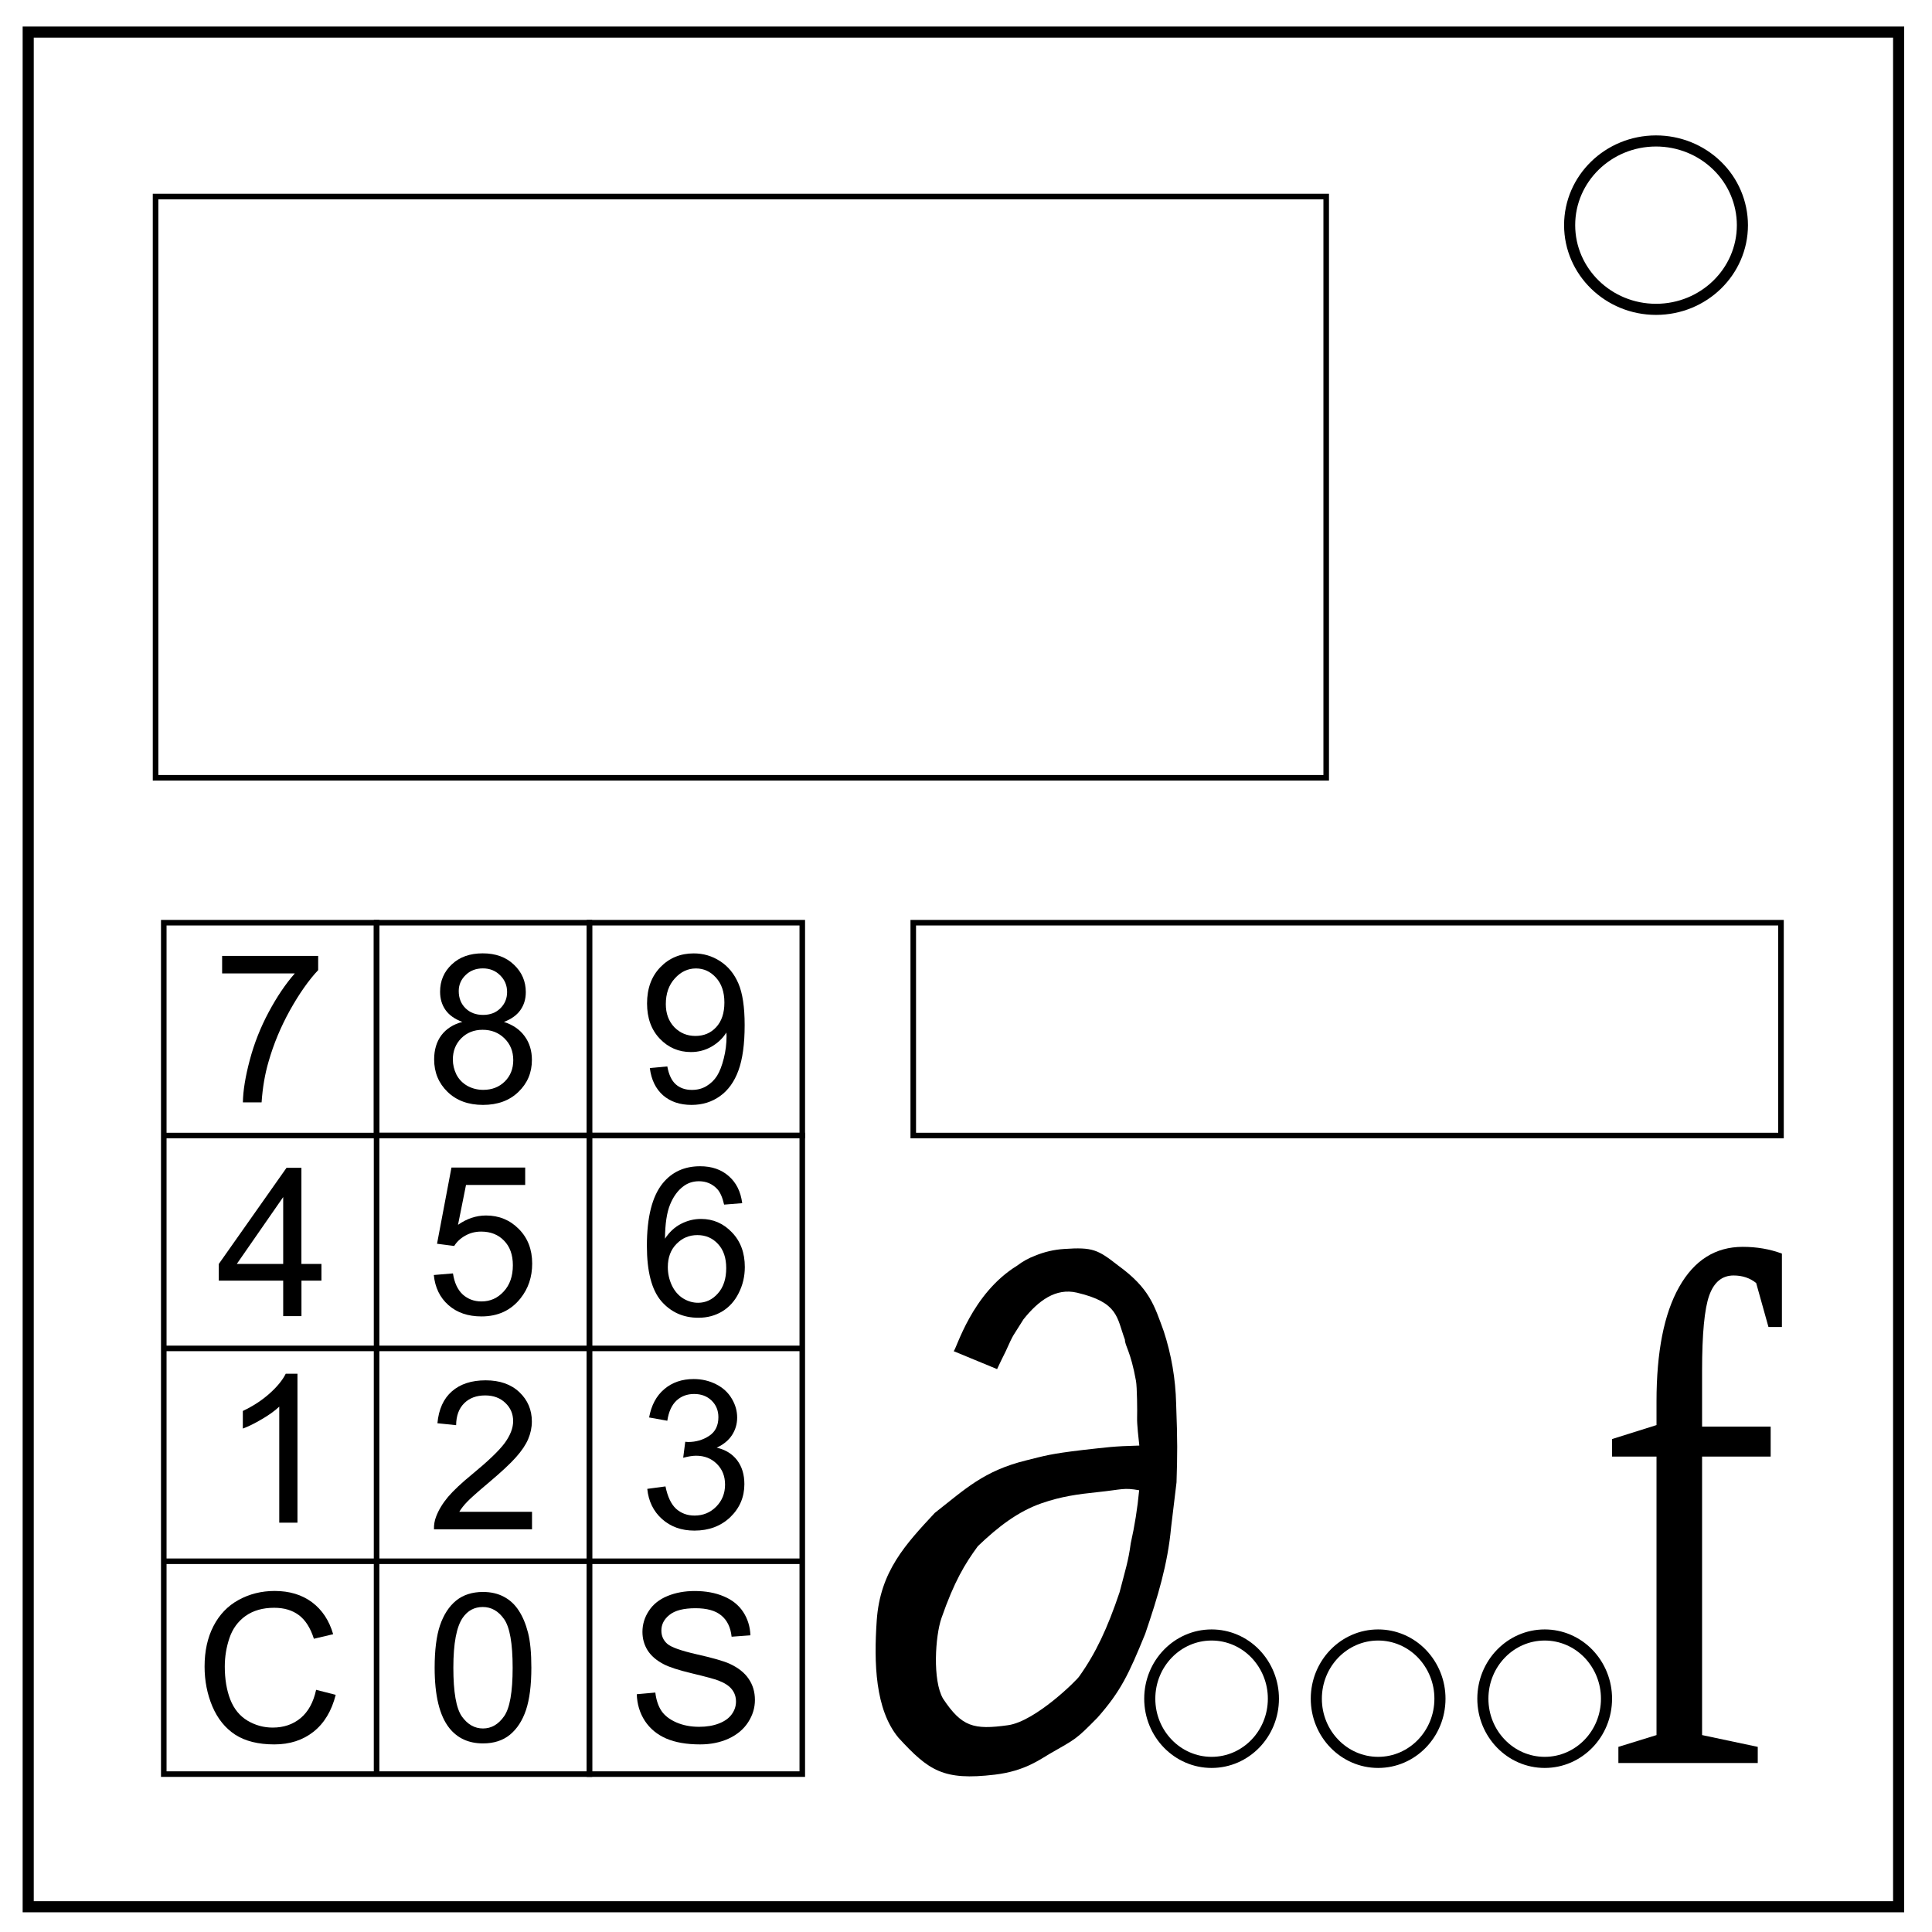
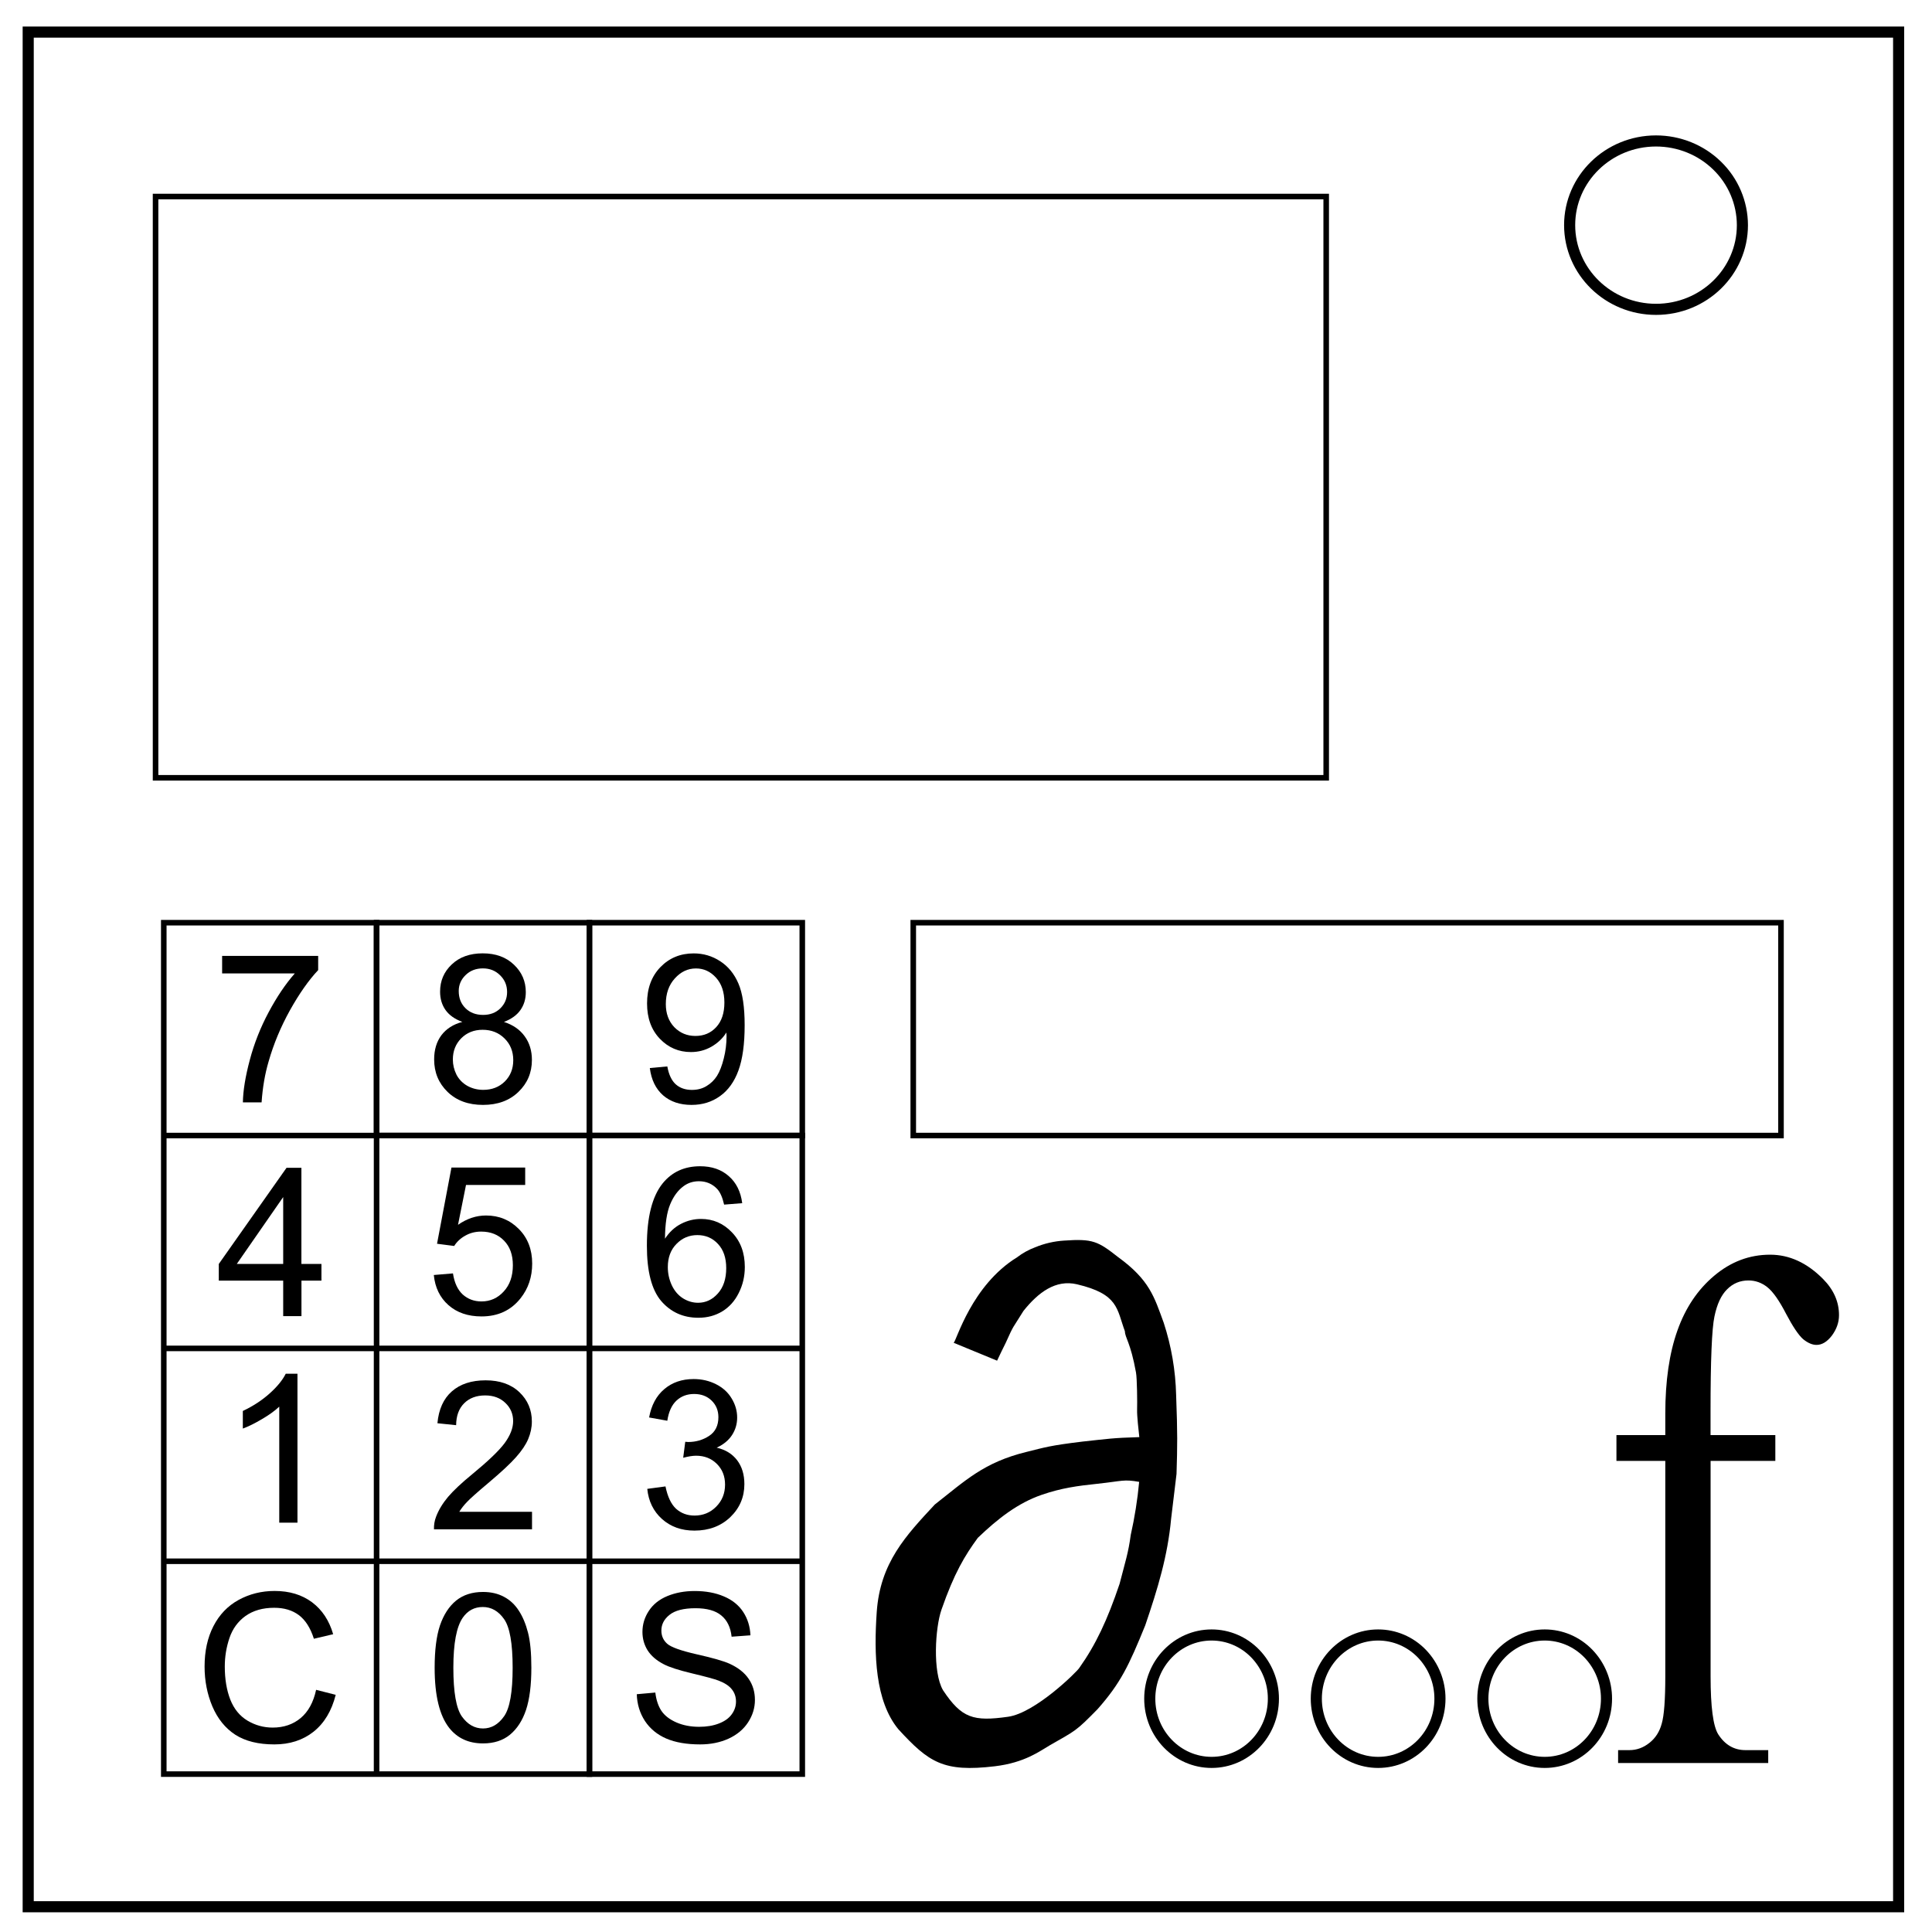
<svg xmlns="http://www.w3.org/2000/svg" viewBox="0 0 348 348" fill="none">
-   <path d="M210.95 275.06c-.62 6.73-2.4 12.56-4.67 19.23-2.96 7.26-4.41 10.36-8.6 15.1-3.93 4-3.87 3.79-8.57 6.49-1.8 1.03-4.49 3.13-9.93 3.78-9.26 1.1-11.88-.7-17.36-6.67-4.2-5.09-4.42-13.49-3.9-21.1.61-8.88 5.23-13.75 10.46-19.38 5.5-4.3 8.8-7.58 16.5-9.47 3.4-.84 4.19-1.15 10.14-1.86 4.5-.49 5.35-.67 10.2-.8-.12-1.05-.44-3.85-.4-4.98.04-1.17 0-5.58-.2-6.66-.98-5.44-1.97-6.23-2-7.44-1.48-4-1.12-6.69-8.64-8.46-3.84-.9-6.98 1.48-9.63 4.81-2.03 3.3-1.65 2.3-3.2 5.76-.51 1-1.03 2.1-1.55 3.2l-7.82-3.23c.52-.4 3.22-10.35 11.42-15.4a12.6 12.6 0 013.25-1.8 16.3 16.3 0 015.23-1.21c5.15-.36 6.08.13 9.7 2.96 5.69 4.13 6.53 7.18 8.24 11.86a45.36 45.36 0 012.23 13c.26 7.05.23 9.03.07 14.22zm-5.76-6.63c-2.84-.5-2.93-.14-7.5.34-3.53.37-6.49.76-10.07 2-4.25 1.48-7.82 4.22-11.49 7.74-2.34 3.2-4.25 6.35-6.55 12.95-1.12 3.22-1.63 11.2.28 14.5 3.37 5.06 5.48 5.67 11.72 4.79 4.95-.7 12.47-8.19 12.83-8.81 2.97-4.18 5.04-8.58 7.25-15.13 1.02-3.96 1.59-5.61 2.01-8.8a75.63 75.63 0 001.52-9.58z" fill="#000" aria-label="∂" style="fill:#000000;fill-opacity:1" font-weight="400" font-size="120" font-family="sans-serif" letter-spacing="0" word-spacing="0" />
+   <path d="M210.95 273.54c-.62 6.74-2.4 12.57-4.67 19.24-2.96 7.26-4.41 10.36-8.6 15.1-3.93 4-3.87 3.79-8.57 6.48-1.8 1.04-4.49 3.14-9.93 3.79-9.26 1.1-11.88-.7-17.36-6.67-4.2-5.09-4.42-13.5-3.9-21.1.61-8.88 5.23-13.76 10.46-19.38 5.5-4.3 8.8-7.58 16.5-9.47 3.4-.84 4.19-1.15 10.14-1.87 4.5-.48 5.35-.66 10.2-.8-.12-1.04-.44-3.84-.4-4.97.04-1.18 0-5.59-.2-6.67-.98-5.44-1.97-6.22-2-7.43-1.48-4.01-1.12-6.69-8.64-8.46-3.84-.9-6.98 1.48-9.63 4.8-2.03 3.3-1.65 2.31-3.2 5.76-.51 1-1.03 2.11-1.55 3.2l-7.82-3.22c.52-.4 3.22-10.35 11.42-15.4a12.6 12.6 0 013.25-1.8 16.3 16.3 0 015.23-1.21c5.15-.36 6.08.12 9.7 2.96 5.69 4.13 6.53 7.18 8.24 11.86a45.36 45.36 0 012.23 13c.26 7.05.23 9.02.07 14.21zm-5.76-6.62c-2.84-.5-2.93-.15-7.5.34-3.53.37-6.49.76-10.07 2-4.25 1.47-7.82 4.22-11.49 7.74-2.34 3.2-4.25 6.34-6.55 12.95-1.12 3.21-1.63 11.2.28 14.5 3.37 5.06 5.48 5.66 11.72 4.78 4.95-.7 12.47-8.18 12.83-8.8 2.97-4.19 5.04-8.59 7.25-15.13 1.02-3.96 1.59-5.61 2.01-8.8a75.63 75.63 0 001.52-9.58z" fill="#000" aria-label="∂" style="fill:#000000;fill-opacity:1" font-weight="400" font-size="120" font-family="sans-serif" letter-spacing="0" word-spacing="0" />
  <path d="M5.08 5.78h336.91v337.67H5.08z" stroke-width="2" stroke="#000" />
  <path d="M282.73 40.55c0-8.37 6.97-15.16 15.56-15.16 4.13 0 8.09 1.6 11 4.44a14.97 14.97 0 014.56 10.72c0 8.38-6.96 15.17-15.56 15.17-8.59 0-15.56-6.8-15.56-15.17z" stroke-width="2" stroke="#000" />
  <path d="M67.83 166.2h38.34v38.34H67.83z" stroke="#000" />
  <path d="M106.17 166.2h38.34v38.34h-38.34zM28.02 35.4h210.86v104.7H28.02zM164.5 166.2h156.3v38.34h-156.3z" stroke="#000" />
  <g style="line-height:1.25;-inkscape-font-specification:Arial">
    <path d="M40.01 175.34v-3.16h17.3v2.56q-2.55 2.71-5.07 7.21-2.5 4.5-3.86 9.26-.99 3.36-1.26 7.35h-3.37q.05-3.15 1.24-7.62 1.18-4.46 3.39-8.6 2.22-4.16 4.72-7z" aria-label="7" font-weight="400" font-size="37.33" font-family="Arial" letter-spacing="0" word-spacing="0" fill="#000" />
  </g>
  <g style="line-height:1.25;-inkscape-font-specification:Arial">
    <path d="M83.28 184.07q-2.04-.75-3.02-2.13-.99-1.39-.99-3.32 0-2.92 2.1-4.9 2.1-2 5.58-2 3.5 0 5.63 2.05 2.13 2.02 2.13 4.94 0 1.86-.98 3.24-.97 1.37-2.96 2.12 2.46.8 3.74 2.59 1.3 1.78 1.3 4.26 0 3.43-2.43 5.76-2.42 2.34-6.38 2.34t-6.38-2.34q-2.42-2.35-2.42-5.85 0-2.6 1.3-4.35 1.34-1.77 3.78-2.41zm-.65-5.56q0 1.9 1.22 3.1 1.22 1.2 3.17 1.2 1.9 0 3.1-1.18 1.22-1.2 1.22-2.94 0-1.8-1.26-3.02-1.24-1.24-3.1-1.24-1.88 0-3.11 1.2-1.24 1.2-1.24 2.88zm-1.06 12.34q0 1.4.65 2.72.68 1.3 2 2.04 1.3.7 2.82.7 2.35 0 3.88-1.5 1.53-1.52 1.53-3.85 0-2.37-1.58-3.92-1.57-1.55-3.94-1.55-2.32 0-3.85 1.53-1.51 1.53-1.51 3.83z" aria-label="8" font-weight="400" font-size="37.33" font-family="Arial" letter-spacing="0" word-spacing="0" fill="#000" />
  </g>
  <g style="line-height:1.25;-inkscape-font-specification:Arial">
    <path d="M117.05 192.38l3.15-.29q.4 2.22 1.53 3.23 1.13 1 2.9 1 1.51 0 2.64-.7 1.15-.69 1.88-1.83.73-1.17 1.22-3.14.5-1.97.5-4.01l-.03-.66q-.98 1.57-2.7 2.56-1.69.96-3.68.96-3.31 0-5.61-2.4-2.3-2.41-2.3-6.35 0-4.06 2.4-6.54 2.4-2.48 6-2.48 2.61 0 4.76 1.4 2.17 1.4 3.29 4.01 1.13 2.6 1.13 7.51 0 5.12-1.12 8.17-1.1 3.03-3.31 4.61-2.2 1.59-5.14 1.59-3.14 0-5.13-1.73-1.98-1.75-2.38-4.9zm13.43-11.8q0-2.82-1.51-4.48-1.5-1.66-3.61-1.66-2.19 0-3.81 1.8-1.62 1.78-1.62 4.62 0 2.55 1.53 4.16 1.55 1.58 3.8 1.58 2.29 0 3.74-1.58 1.48-1.6 1.48-4.43z" aria-label="9" font-weight="400" font-size="37.33" font-family="Arial" letter-spacing="0" word-spacing="0" fill="#000" />
  </g>
  <g style="line-height:1.25;-inkscape-font-specification:Arial">
    <path d="M51.01 237.07v-6.4h-11.6v-3l12.2-17.32h2.68v17.32h3.61v3h-3.6v6.4zm0-9.4v-12.05l-8.36 12.05z" aria-label="4" font-weight="400" font-size="37.33" font-family="Arial" letter-spacing="0" word-spacing="0" fill="#000" />
  </g>
  <g style="line-height:1.25;-inkscape-font-specification:Arial">
    <path d="M78.14 229.66l3.45-.29q.38 2.52 1.76 3.8 1.4 1.25 3.38 1.25 2.37 0 4-1.79 1.65-1.78 1.65-4.73 0-2.81-1.59-4.43-1.57-1.63-4.12-1.63-1.58 0-2.86.73-1.28.71-2 1.86l-3.09-.4 2.6-13.73H94.6v3.14H83.94l-1.44 7.18q2.4-1.68 5.05-1.68 3.5 0 5.9 2.43 2.41 2.42 2.41 6.23 0 3.63-2.11 6.27-2.58 3.25-7.02 3.25-3.65 0-5.96-2.04-2.3-2.04-2.63-5.42z" aria-label="5" font-weight="400" font-size="37.33" font-family="Arial" letter-spacing="0" word-spacing="0" fill="#000" />
  </g>
  <g style="line-height:1.25;-inkscape-font-specification:Arial">
    <path d="M133.69 216.72l-3.26.26q-.44-1.94-1.24-2.81-1.33-1.4-3.29-1.4-1.56 0-2.75.87-1.55 1.13-2.44 3.3-.9 2.17-.93 6.18 1.18-1.8 2.9-2.68 1.71-.88 3.59-.88 3.28 0 5.58 2.43 2.31 2.4 2.31 6.23 0 2.52-1.1 4.69-1.07 2.15-2.96 3.3-1.9 1.15-4.3 1.15-4.1 0-6.7-3.01-2.58-3.03-2.58-9.95 0-7.75 2.86-11.27 2.5-3.06 6.73-3.06 3.15 0 5.15 1.77 2.03 1.76 2.43 4.88zm-13.4 11.52q0 1.7.71 3.25.73 1.55 2.02 2.37 1.3.8 2.72.8 2.08 0 3.57-1.68 1.5-1.68 1.5-4.56 0-2.77-1.48-4.35-1.47-1.6-3.72-1.6-2.22 0-3.77 1.6-1.55 1.58-1.55 4.17z" aria-label="6" font-weight="400" font-size="37.33" font-family="Arial" letter-spacing="0" word-spacing="0" fill="#000" />
  </g>
  <g style="line-height:1.25;-inkscape-font-specification:Arial">
    <path d="M53.58 274.27H50.3v-20.9q-1.18 1.12-3.12 2.25-1.9 1.13-3.44 1.7v-3.17q2.75-1.3 4.81-3.14 2.06-1.84 2.92-3.57h2.11z" aria-label="1" font-weight="400" font-size="37.33" font-family="Arial" letter-spacing="0" word-spacing="0" fill="#000" />
  </g>
  <g style="line-height:1.25;-inkscape-font-specification:Arial">
    <path d="M95.83 272.31v3.16H78.17q-.04-1.19.38-2.28.68-1.8 2.15-3.56 1.5-1.75 4.3-4.04 4.36-3.58 5.9-5.65 1.53-2.1 1.53-3.96 0-1.95-1.4-3.28-1.4-1.35-3.64-1.35-2.37 0-3.79 1.42t-1.44 3.94l-3.37-.35q.35-3.77 2.6-5.74 2.27-1.99 6.08-1.99 3.84 0 6.09 2.14 2.24 2.13 2.24 5.28 0 1.6-.66 3.16-.66 1.55-2.19 3.26-1.5 1.71-5.05 4.7-2.95 2.48-3.79 3.38-.84.87-1.38 1.76z" aria-label="2" font-weight="400" font-size="37.33" font-family="Arial" letter-spacing="0" word-spacing="0" fill="#000" />
  </g>
  <g style="line-height:1.25;-inkscape-font-specification:Arial">
    <path d="M116.59 268.18l3.28-.44q.57 2.79 1.91 4.03 1.37 1.22 3.32 1.22 2.32 0 3.9-1.6 1.6-1.61 1.6-3.98 0-2.26-1.47-3.72-1.48-1.48-3.75-1.48-.93 0-2.32.37l.37-2.88q.32.04.52.04 2.1 0 3.78-1.1 1.67-1.1 1.67-3.37 0-1.8-1.22-2.99-1.22-1.19-3.15-1.19-1.91 0-3.19 1.2-1.28 1.21-1.64 3.62l-3.28-.59q.6-3.3 2.73-5.1 2.13-1.82 5.3-1.82 2.2 0 4.04.94 1.84.93 2.8 2.56.99 1.62.99 3.44 0 1.73-.93 3.16-.93 1.42-2.76 2.26 2.37.54 3.69 2.27 1.3 1.72 1.3 4.3 0 3.5-2.54 5.95-2.55 2.42-6.46 2.42-3.51 0-5.85-2.1-2.31-2.09-2.64-5.42z" aria-label="3" font-weight="400" font-size="37.33" font-family="Arial" letter-spacing="0" word-spacing="0" fill="#000" />
  </g>
  <g style="line-height:1.25;-inkscape-font-specification:Arial">
    <path d="M78.29 300.4q0-4.74.96-7.62.99-2.9 2.9-4.47 1.93-1.56 4.85-1.56 2.15 0 3.77.87 1.63.86 2.68 2.5 1.06 1.62 1.66 3.97.6 2.33.6 6.3 0 4.71-.96 7.61-.97 2.88-2.9 4.47-1.91 1.56-4.85 1.56-3.86 0-6.07-2.77-2.64-3.33-2.64-10.86zm3.37 0q0 6.58 1.53 8.77 1.55 2.17 3.81 2.17t3.8-2.2q1.54-2.18 1.54-8.74 0-6.6-1.55-8.77-1.53-2.17-3.83-2.17-2.26 0-3.6 1.92-1.7 2.44-1.7 9.02z" aria-label="0" font-weight="400" font-size="37.33" font-family="Arial" letter-spacing="0" word-spacing="0" fill="#000" />
  </g>
  <g style="line-height:1.25;-inkscape-font-specification:Arial">
    <path d="M56.94 304.38l3.53.9q-1.1 4.35-4 6.65-2.89 2.28-7.06 2.28-4.32 0-7.04-1.75-2.7-1.77-4.12-5.1-1.4-3.34-1.4-7.17 0-4.18 1.59-7.27 1.6-3.12 4.53-4.73 2.96-1.62 6.5-1.62 4 0 6.74 2.04 2.73 2.05 3.8 5.75l-3.47.82q-.93-2.92-2.7-4.25t-4.45-1.33q-3.08 0-5.16 1.47-2.06 1.48-2.9 3.98-.84 2.48-.84 5.12 0 3.41.99 5.96 1 2.54 3.1 3.8 2.1 1.25 4.54 1.25 2.97 0 5.03-1.71 2.06-1.72 2.79-5.09z" aria-label="C" font-weight="400" font-size="37.33" font-family="Arial" letter-spacing="0" word-spacing="0" fill="#000" />
  </g>
  <g style="line-height:1.25;-inkscape-font-specification:Arial">
    <path d="M114.7 305.17l3.34-.3q.24 2 1.1 3.3.87 1.28 2.69 2.08 1.82.79 4.1.79 2.03 0 3.57-.6 1.55-.6 2.3-1.65.77-1.05.77-2.3 0-1.25-.73-2.18-.73-.95-2.4-1.59-1.08-.42-4.77-1.3-3.68-.88-5.15-1.67-1.92-1-2.87-2.48-.93-1.5-.93-3.33 0-2.03 1.15-3.78 1.15-1.77 3.36-2.68 2.2-.9 4.9-.9 2.97 0 5.23.96 2.28.95 3.5 2.8 1.22 1.86 1.31 4.22l-3.39.25q-.27-2.53-1.86-3.83-1.56-1.3-4.64-1.3-3.21 0-4.69 1.2-1.46 1.16-1.46 2.82 0 1.44 1.04 2.37 1.02.93 5.32 1.91 4.32.97 5.93 1.7 2.33 1.07 3.44 2.73 1.12 1.64 1.12 3.8 0 2.13-1.23 4.02-1.22 1.88-3.51 2.94-2.28 1.04-5.14 1.04-3.63 0-6.1-1.06-2.44-1.06-3.84-3.17-1.38-2.13-1.46-4.81z" aria-label="S" font-weight="400" font-size="37.33" font-family="Arial" letter-spacing="0" word-spacing="0" fill="#000" />
  </g>
  <path d="M207.1 305.98c0-6.34 4.99-11.48 11.14-11.48 2.95 0 5.78 1.2 7.87 3.36a11.67 11.67 0 013.26 8.12c0 6.34-4.98 11.47-11.13 11.47s-11.14-5.14-11.14-11.47zm30 0c0-6.34 4.99-11.48 11.14-11.48 2.95 0 5.78 1.2 7.87 3.36a11.67 11.67 0 013.26 8.12c0 6.34-4.98 11.47-11.13 11.47s-11.14-5.14-11.14-11.47zm30 0c0-6.34 4.99-11.48 11.14-11.48 2.95 0 5.78 1.2 7.87 3.36a11.67 11.67 0 013.26 8.12c0 6.34-4.98 11.47-11.13 11.47s-11.14-5.14-11.14-11.47z" stroke="#000" stroke-width="2" />
-   <text style="line-height:1.25;-inkscape-font-specification:'Times New Roman, '" x="328.08" y="278.05" transform="scale(.87557 1.1421)" font-weight="400" font-size="115.62" font-family="Times New Roman" letter-spacing="0" word-spacing="0" fill="#000">
-     <tspan x="328.08" y="278.05">f</tspan>
-   </text>
+   <g style="line-height:1.25;-inkscape-font-specification:'Times New Roman, '">
+     <path d="M308.12 263.14v38.81q0 8.26 1.38 10.45 1.83 2.84 4.9 2.84h4.1v2.32h-27.04v-2.32h2.03q1.97 0 3.6-1.3 1.64-1.28 2.23-3.48.64-2.19.64-8.5v-38.82h-8.8v-4.65h8.8v-3.86q0-8.84 2.18-14.96 2.17-6.13 6.62-9.87 4.5-3.8 10.08-3.8 5.2 0 9.54 4.38 2.87 2.9 2.87 6.51 0 1.94-1.28 3.68-1.29 1.68-2.77 1.68-1.14 0-2.42-1.04-1.24-1.1-3.07-4.57-1.83-3.55-3.36-4.78-1.53-1.22-3.41-1.22-2.27 0-3.86 1.61-1.58 1.55-2.27 4.9-.7 3.29-.7 17.09v4.25h11.67v4.65z" aria-label="f" font-weight="400" font-size="115.62" font-family="Times New Roman" letter-spacing="0" word-spacing="0" fill="#000" />
+   </g>
  <path d="M29.5 166.2h38.33v38.34H29.5zM67.83 204.54h38.34v38.34H67.83zM29.5 204.54h38.33v38.34H29.5zM67.83 242.88h38.34v38.34H67.83zM29.5 242.88h38.33v38.34H29.5zM67.83 281.22h38.34v38.34H67.83zM29.5 281.22h38.33v38.34H29.5z" stroke="#000" />
  <path d="M106.17 204.54h38.34v38.34h-38.34zM106.17 242.88h38.34v38.34h-38.34zM106.17 281.22h38.34v38.34h-38.34z" stroke="#000" />
</svg>
